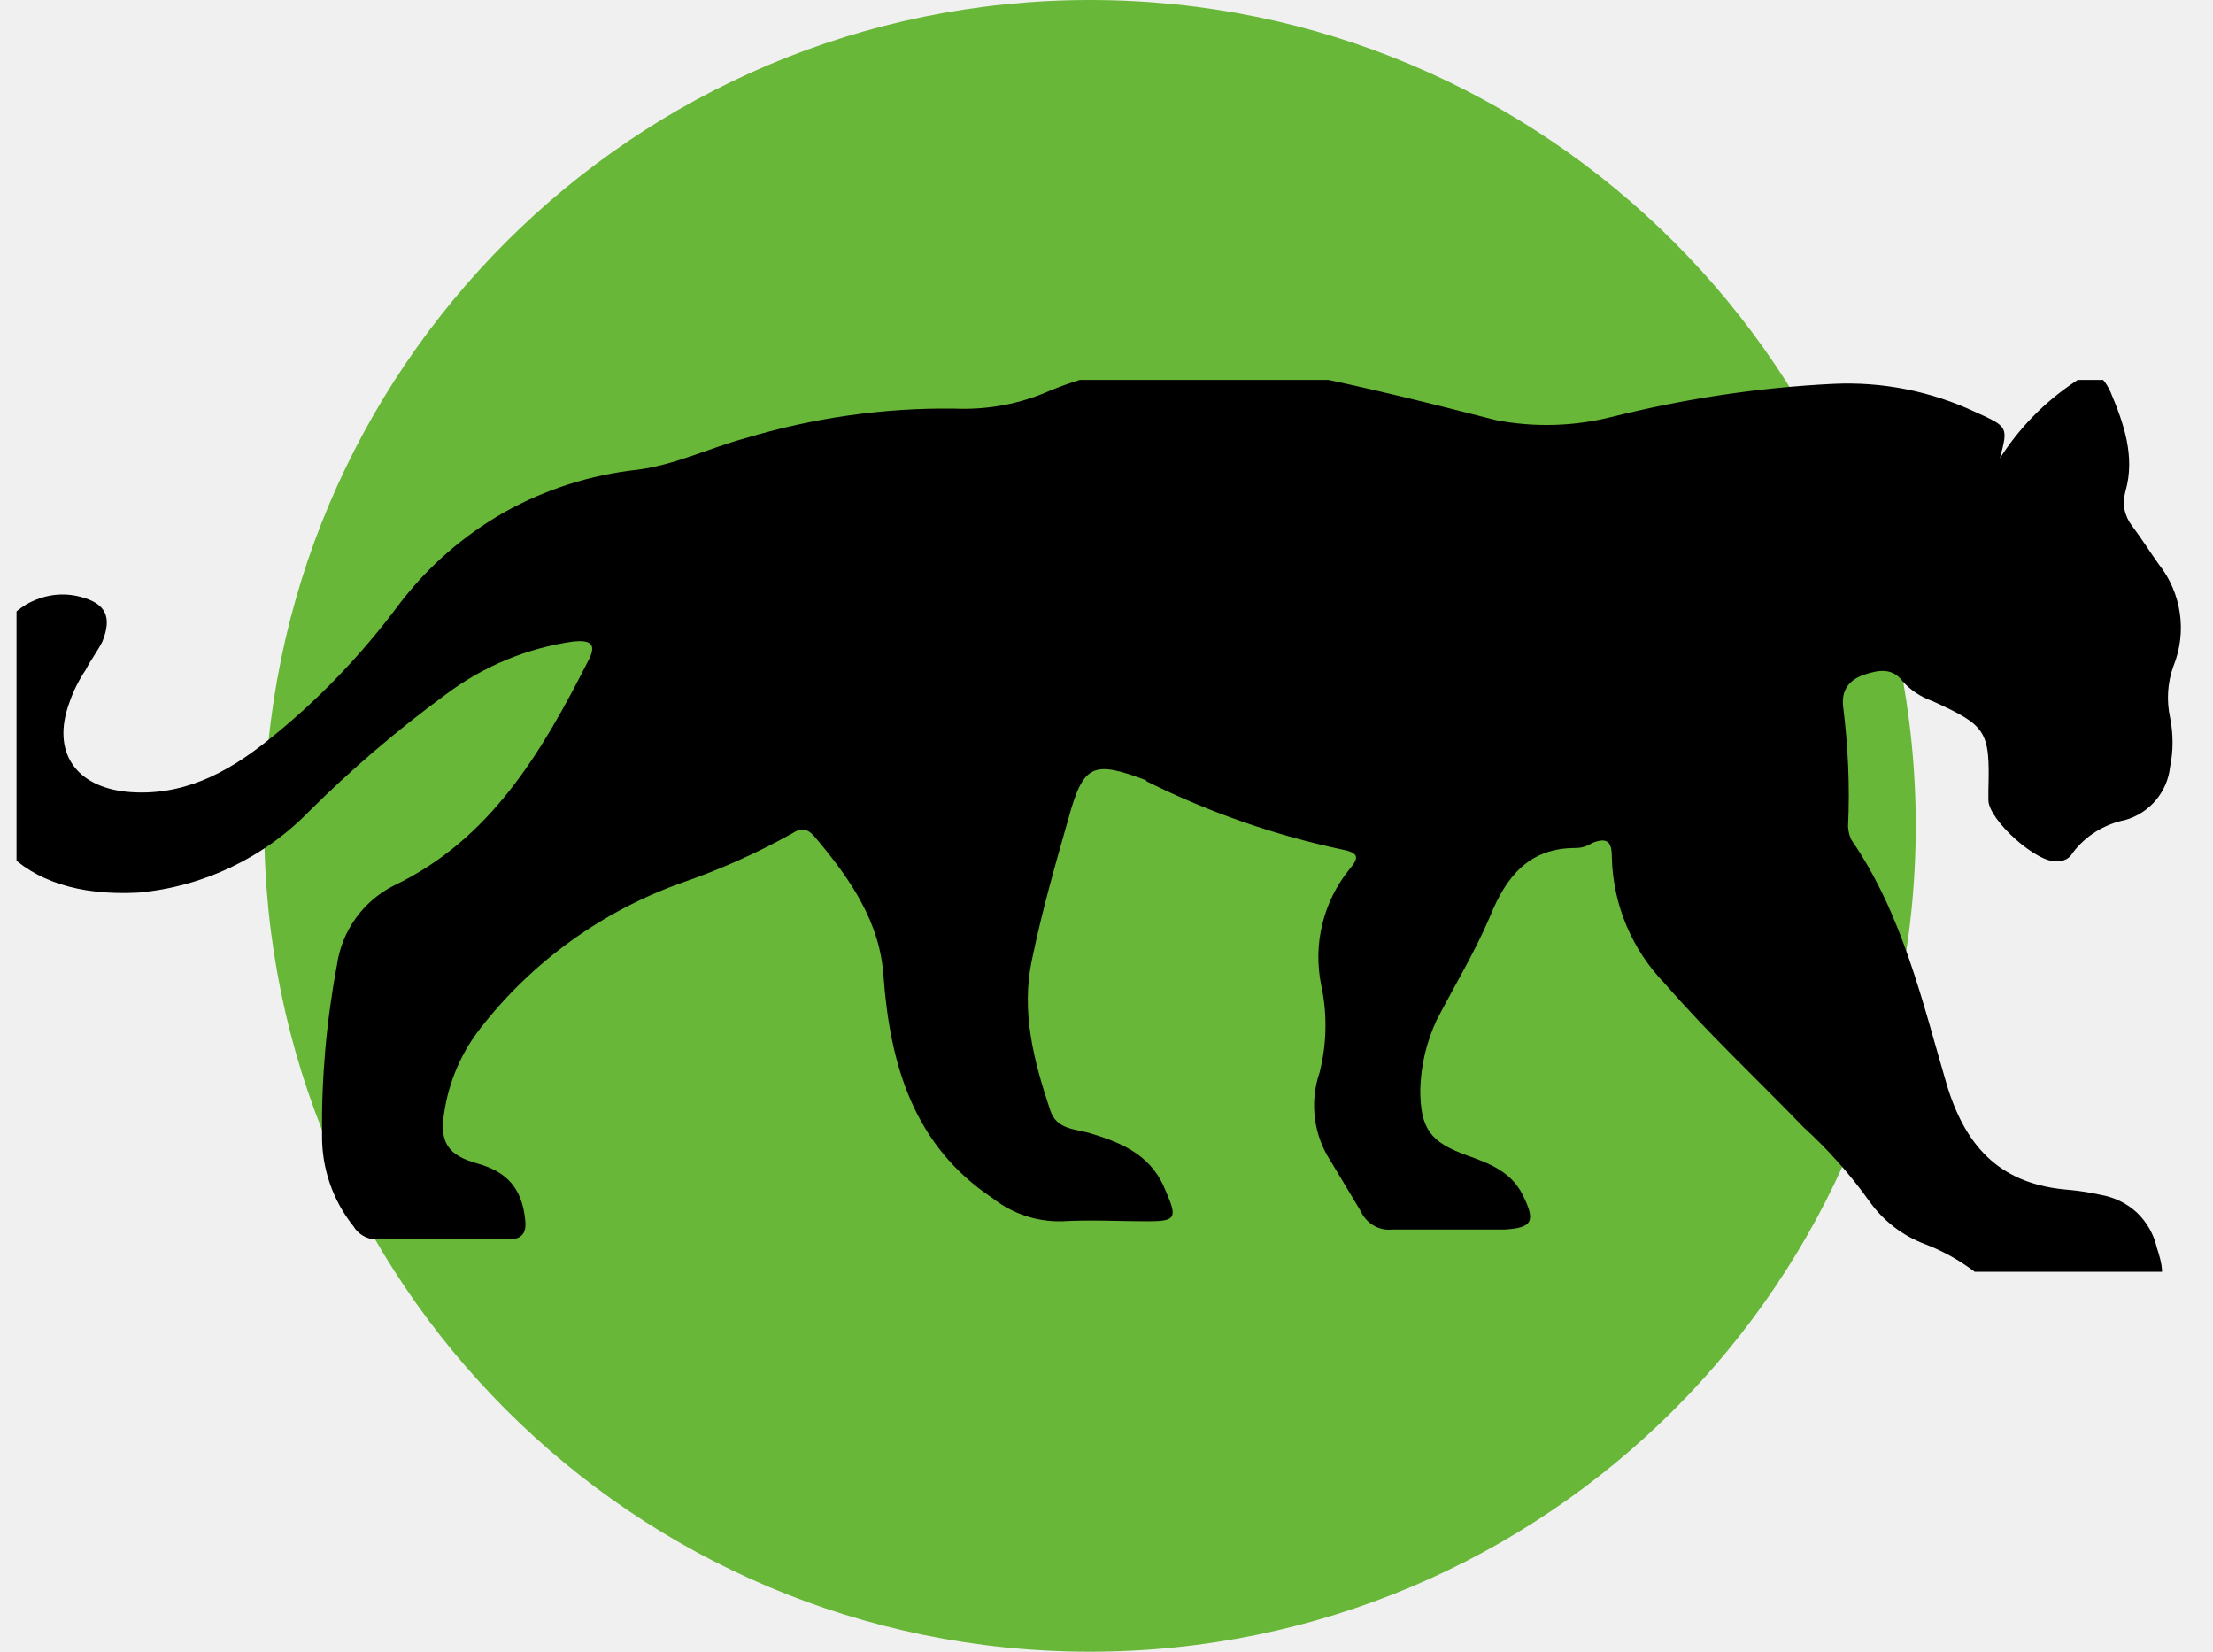
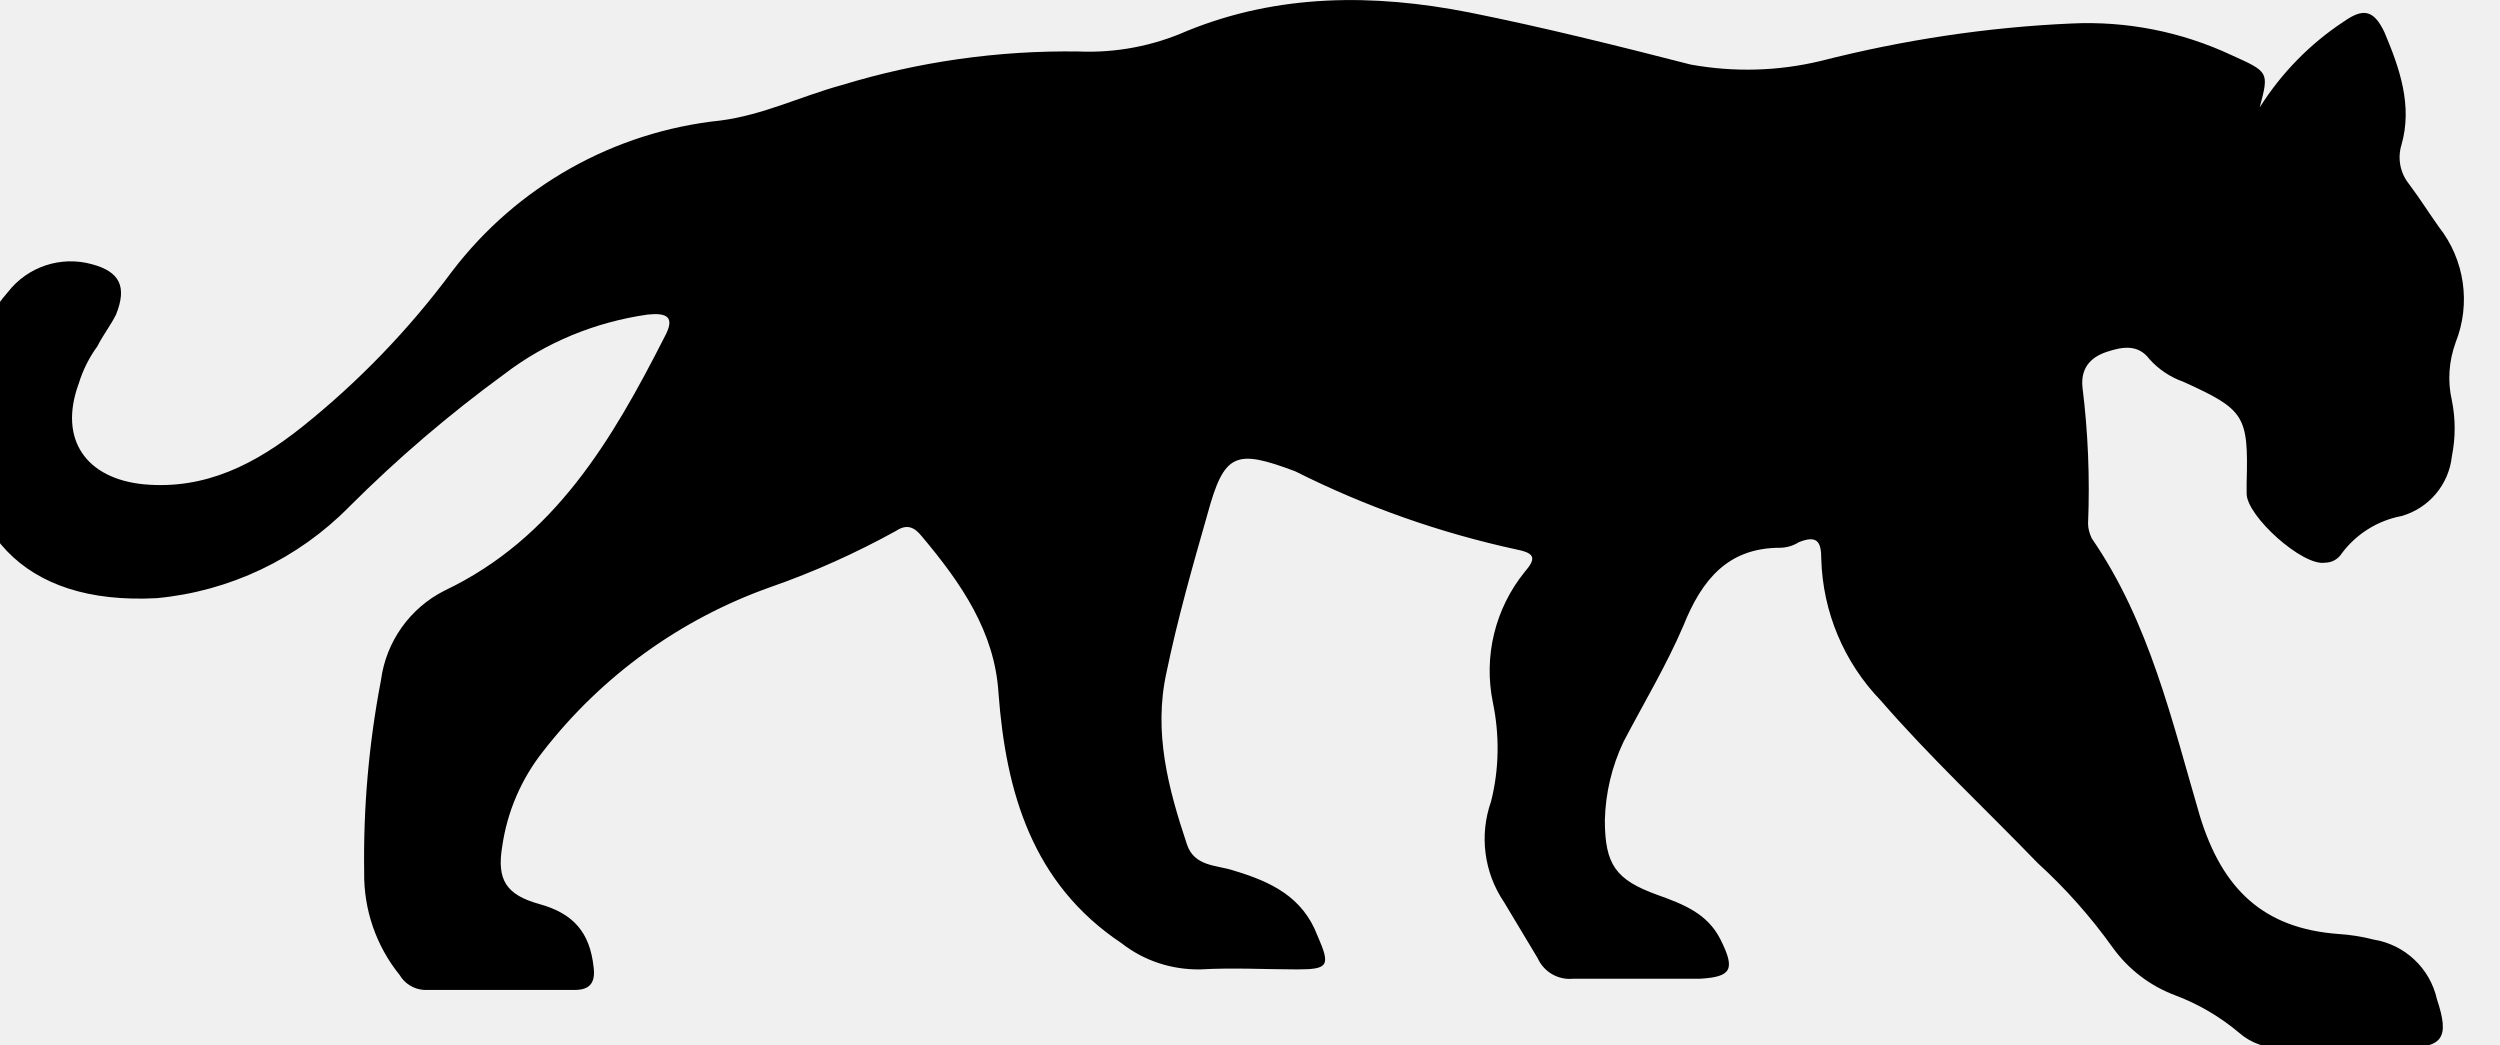
- <svg xmlns="http://www.w3.org/2000/svg" viewBox="0 0 67 50" fill="none">
-   <defs>
-     <clipPath id="a">
-       <rect rx="0" width="66" height="27" transform="translate(.5 11.5)" fill="#fff" fill-opacity="0" />
-     </clipPath>
-   </defs>
-   <circle cx="33" cy="25" r="25" fill="#68B738" />
-   <rect rx="0" width="66" height="27" transform="translate(.5 11.5)" />
-   <g clip-path="url(#a)">
-     <path d="M60.55 13.87a7.83 7.83 0 0 1 2.25-2.3c.5-.35.8-.35 1.1.3.4.95.75 1.95.45 3-.05.18-.06.37-.03.55.04.19.12.36.23.5.3.4.55.8.8 1.15a3.1 3.1 0 0 1 .45 3.1c-.18.5-.21 1.04-.1 1.55.1.5.1 1.01 0 1.5a1.88 1.88 0 0 1-1.35 1.6c-.64.13-1.21.48-1.6 1a.5.5 0 0 1-.19.19.58.58 0 0 1-.26.06c-.6.1-2.1-1.25-2.1-1.85v-.3c.05-1.8-.05-1.95-1.7-2.7a2.16 2.16 0 0 1-.9-.6c-.3-.4-.7-.35-1.15-.2-.45.15-.7.45-.65.95.15 1.21.21 2.43.15 3.65.01.14.04.28.1.4 1.55 2.25 2.15 4.9 2.9 7.45.6 1.95 1.7 3 3.7 3.15.32.03.64.08.95.15.41.07.8.26 1.1.54.3.29.51.66.6 1.06.35 1.05.15 1.3-.9 1.3h-3.25c-.42.02-.83-.12-1.15-.4a6.04 6.04 0 0 0-1.7-1 3.63 3.63 0 0 1-1.7-1.3 14.2 14.2 0 0 0-2-2.25c-1.4-1.45-2.9-2.85-4.2-4.35a5.67 5.67 0 0 1-1.6-3.8c0-.45-.1-.65-.6-.45a.89.89 0 0 1-.5.15c-1.4 0-2.1.85-2.6 2.1-.45 1.05-1.05 2.05-1.6 3.1a5.3 5.3 0 0 0-.5 2.1c0 1.2.3 1.6 1.4 2 .7.25 1.35.5 1.7 1.2.4.8.3 1-.55 1.05h-3.4a.92.92 0 0 1-.56-.12.96.96 0 0 1-.39-.43l-.9-1.5a3.08 3.08 0 0 1-.35-2.7c.22-.86.24-1.77.05-2.65a4.23 4.23 0 0 1 .85-3.5c.3-.35.3-.5-.2-.6a24.88 24.88 0 0 1-5.9-2.05l-.03-.01-.02-.04c-1.6-.6-1.9-.5-2.35 1.15-.4 1.4-.8 2.8-1.1 4.25-.35 1.6.05 3.1.55 4.6.2.6.8.55 1.25.7 1 .3 1.85.7 2.25 1.75.35.8.3.9-.55.9-.85 0-1.7-.05-2.6 0-.76.02-1.5-.23-2.1-.7-2.4-1.6-3.1-4.05-3.3-6.7-.1-1.65-1-2.95-2.05-4.2-.2-.25-.4-.35-.7-.15-1.07.6-2.19 1.1-3.35 1.5a13.43 13.43 0 0 0-6.1 4.4 5.45 5.45 0 0 0-1.1 2.55c-.15.9.1 1.3 1 1.55s1.35.75 1.45 1.7c.05.4-.1.6-.5.6h-4.05a.83.83 0 0 1-.65-.4 4.33 4.33 0 0 1-.95-2.75c-.02-1.72.13-3.45.45-5.15a3.2 3.2 0 0 1 1.7-2.4c2.95-1.4 4.5-4.05 5.9-6.8.3-.55.05-.65-.45-.6-1.4.2-2.72.75-3.85 1.6a36 36 0 0 0-4.15 3.55 8.25 8.25 0 0 1-5.15 2.45c-3.65.2-5.35-1.85-5.2-5.15.04-1.12.46-2.2 1.2-3.05.26-.33.61-.58 1.01-.71a2.1 2.1 0 0 1 1.24-.04c.75.2.95.6.65 1.35-.15.3-.35.55-.5.85-.21.31-.38.65-.5 1-.55 1.5.2 2.55 1.75 2.7 1.65.15 3-.55 4.25-1.55 1.51-1.2 2.85-2.6 4-4.15a10.56 10.56 0 0 1 3.18-2.77 10.59 10.59 0 0 1 4.02-1.28c1.15-.15 2.15-.65 3.25-.95 2.06-.62 4.2-.93 6.35-.9 1 .04 1.99-.14 2.9-.55 2.45-1 5-1 7.55-.5 2 .4 4 .9 5.95 1.4a8.1 8.1 0 0 0 3.5-.1c2.2-.55 4.44-.89 6.7-1a9.08 9.08 0 0 1 4.3.85c1 .45 1 .45.75 1.4Z" fill="#000" />
-   </g>
+ <svg xmlns="http://www.w3.org/2000/svg" viewBox="0 0 67 28" fill="none">
+   <path d="M60.56 2.88a7.6 7.6 0 0 1 2.25-2.3c.5-.35.8-.35 1.1.3.4.95.75 1.95.45 3a1.14 1.14 0 0 0 .2 1.05c.3.4.55.8.8 1.15a3.13 3.13 0 0 1 .45 3.1c-.18.5-.22 1.03-.1 1.55.1.5.1 1 0 1.5a1.87 1.87 0 0 1-1.35 1.6 2.6 2.6 0 0 0-1.6 1 .53.53 0 0 1-.45.25c-.6.1-2.1-1.25-2.1-1.85v-.3c.05-1.8-.05-1.95-1.7-2.7a2.2 2.2 0 0 1-.9-.6c-.3-.4-.7-.35-1.15-.2-.45.15-.7.45-.65.95.15 1.2.2 2.43.15 3.65 0 .14.04.27.1.4 1.55 2.25 2.15 4.9 2.9 7.45.6 1.95 1.7 3 3.7 3.15.32.02.64.07.95.15a2.08 2.08 0 0 1 1.7 1.6c.35 1.05.15 1.3-.9 1.3h-3.25c-.42.02-.83-.12-1.15-.4a5.86 5.86 0 0 0-1.7-1 3.63 3.63 0 0 1-1.7-1.3 14.3 14.3 0 0 0-2-2.25c-1.4-1.45-2.9-2.85-4.2-4.35a5.69 5.69 0 0 1-1.6-3.8c0-.45-.1-.65-.6-.45a.96.96 0 0 1-.5.15c-1.4 0-2.1.85-2.6 2.1-.45 1.05-1.05 2.05-1.6 3.1a5.2 5.2 0 0 0-.5 2.1c0 1.2.3 1.6 1.4 2 .7.25 1.35.5 1.7 1.2.4.8.3 1-.55 1.05h-3.4a.94.94 0 0 1-.95-.55l-.9-1.5a3.02 3.02 0 0 1-.35-2.7c.22-.87.23-1.78.05-2.65a4.21 4.21 0 0 1 .85-3.5c.3-.35.3-.5-.2-.6a25.03 25.03 0 0 1-5.95-2.1c-1.6-.6-1.9-.5-2.35 1.15-.4 1.4-.8 2.8-1.1 4.25-.35 1.6.05 3.1.55 4.6.2.6.8.55 1.25.7 1 .3 1.85.7 2.25 1.75.35.8.3.9-.55.9-.85 0-1.7-.05-2.6 0-.76.01-1.5-.23-2.1-.7-2.4-1.6-3.1-4.05-3.3-6.7-.1-1.65-1-2.95-2.05-4.2-.2-.25-.4-.35-.7-.15-1.07.59-2.2 1.1-3.35 1.5a13.36 13.36 0 0 0-6.1 4.4 5.32 5.32 0 0 0-1.1 2.55c-.15.9.1 1.3 1 1.55s1.35.75 1.45 1.7c.05.4-.1.6-.5.6h-4.05a.82.82 0 0 1-.65-.4 4.28 4.28 0 0 1-.95-2.75 25.3 25.3 0 0 1 .45-5.15 3.15 3.15 0 0 1 1.7-2.4c2.95-1.4 4.5-4.05 5.9-6.8.3-.55.05-.65-.45-.6-1.4.2-2.73.74-3.85 1.6a35.31 35.31 0 0 0-4.15 3.55 8.33 8.33 0 0 1-5.15 2.45c-3.65.2-5.35-1.85-5.2-5.15.03-1.13.46-2.2 1.2-3.05a2.13 2.13 0 0 1 2.25-.75c.75.2.95.6.65 1.35-.15.3-.35.55-.5.85-.22.3-.39.64-.5 1-.55 1.5.2 2.55 1.75 2.7 1.65.15 3-.55 4.25-1.55 1.5-1.2 2.85-2.6 4-4.15a10.4 10.4 0 0 1 7.2-4.05c1.15-.15 2.15-.65 3.25-.95a20.7 20.7 0 0 1 6.35-.9 6.5 6.5 0 0 0 2.9-.55c2.45-1 5-1 7.55-.5 2 .4 4 .9 5.95 1.4 1.16.21 2.35.18 3.5-.1 2.2-.56 4.44-.9 6.7-1a9.08 9.08 0 0 1 4.3.85c1 .45 1 .45.75 1.4Z" fill="#000" />
</svg>
